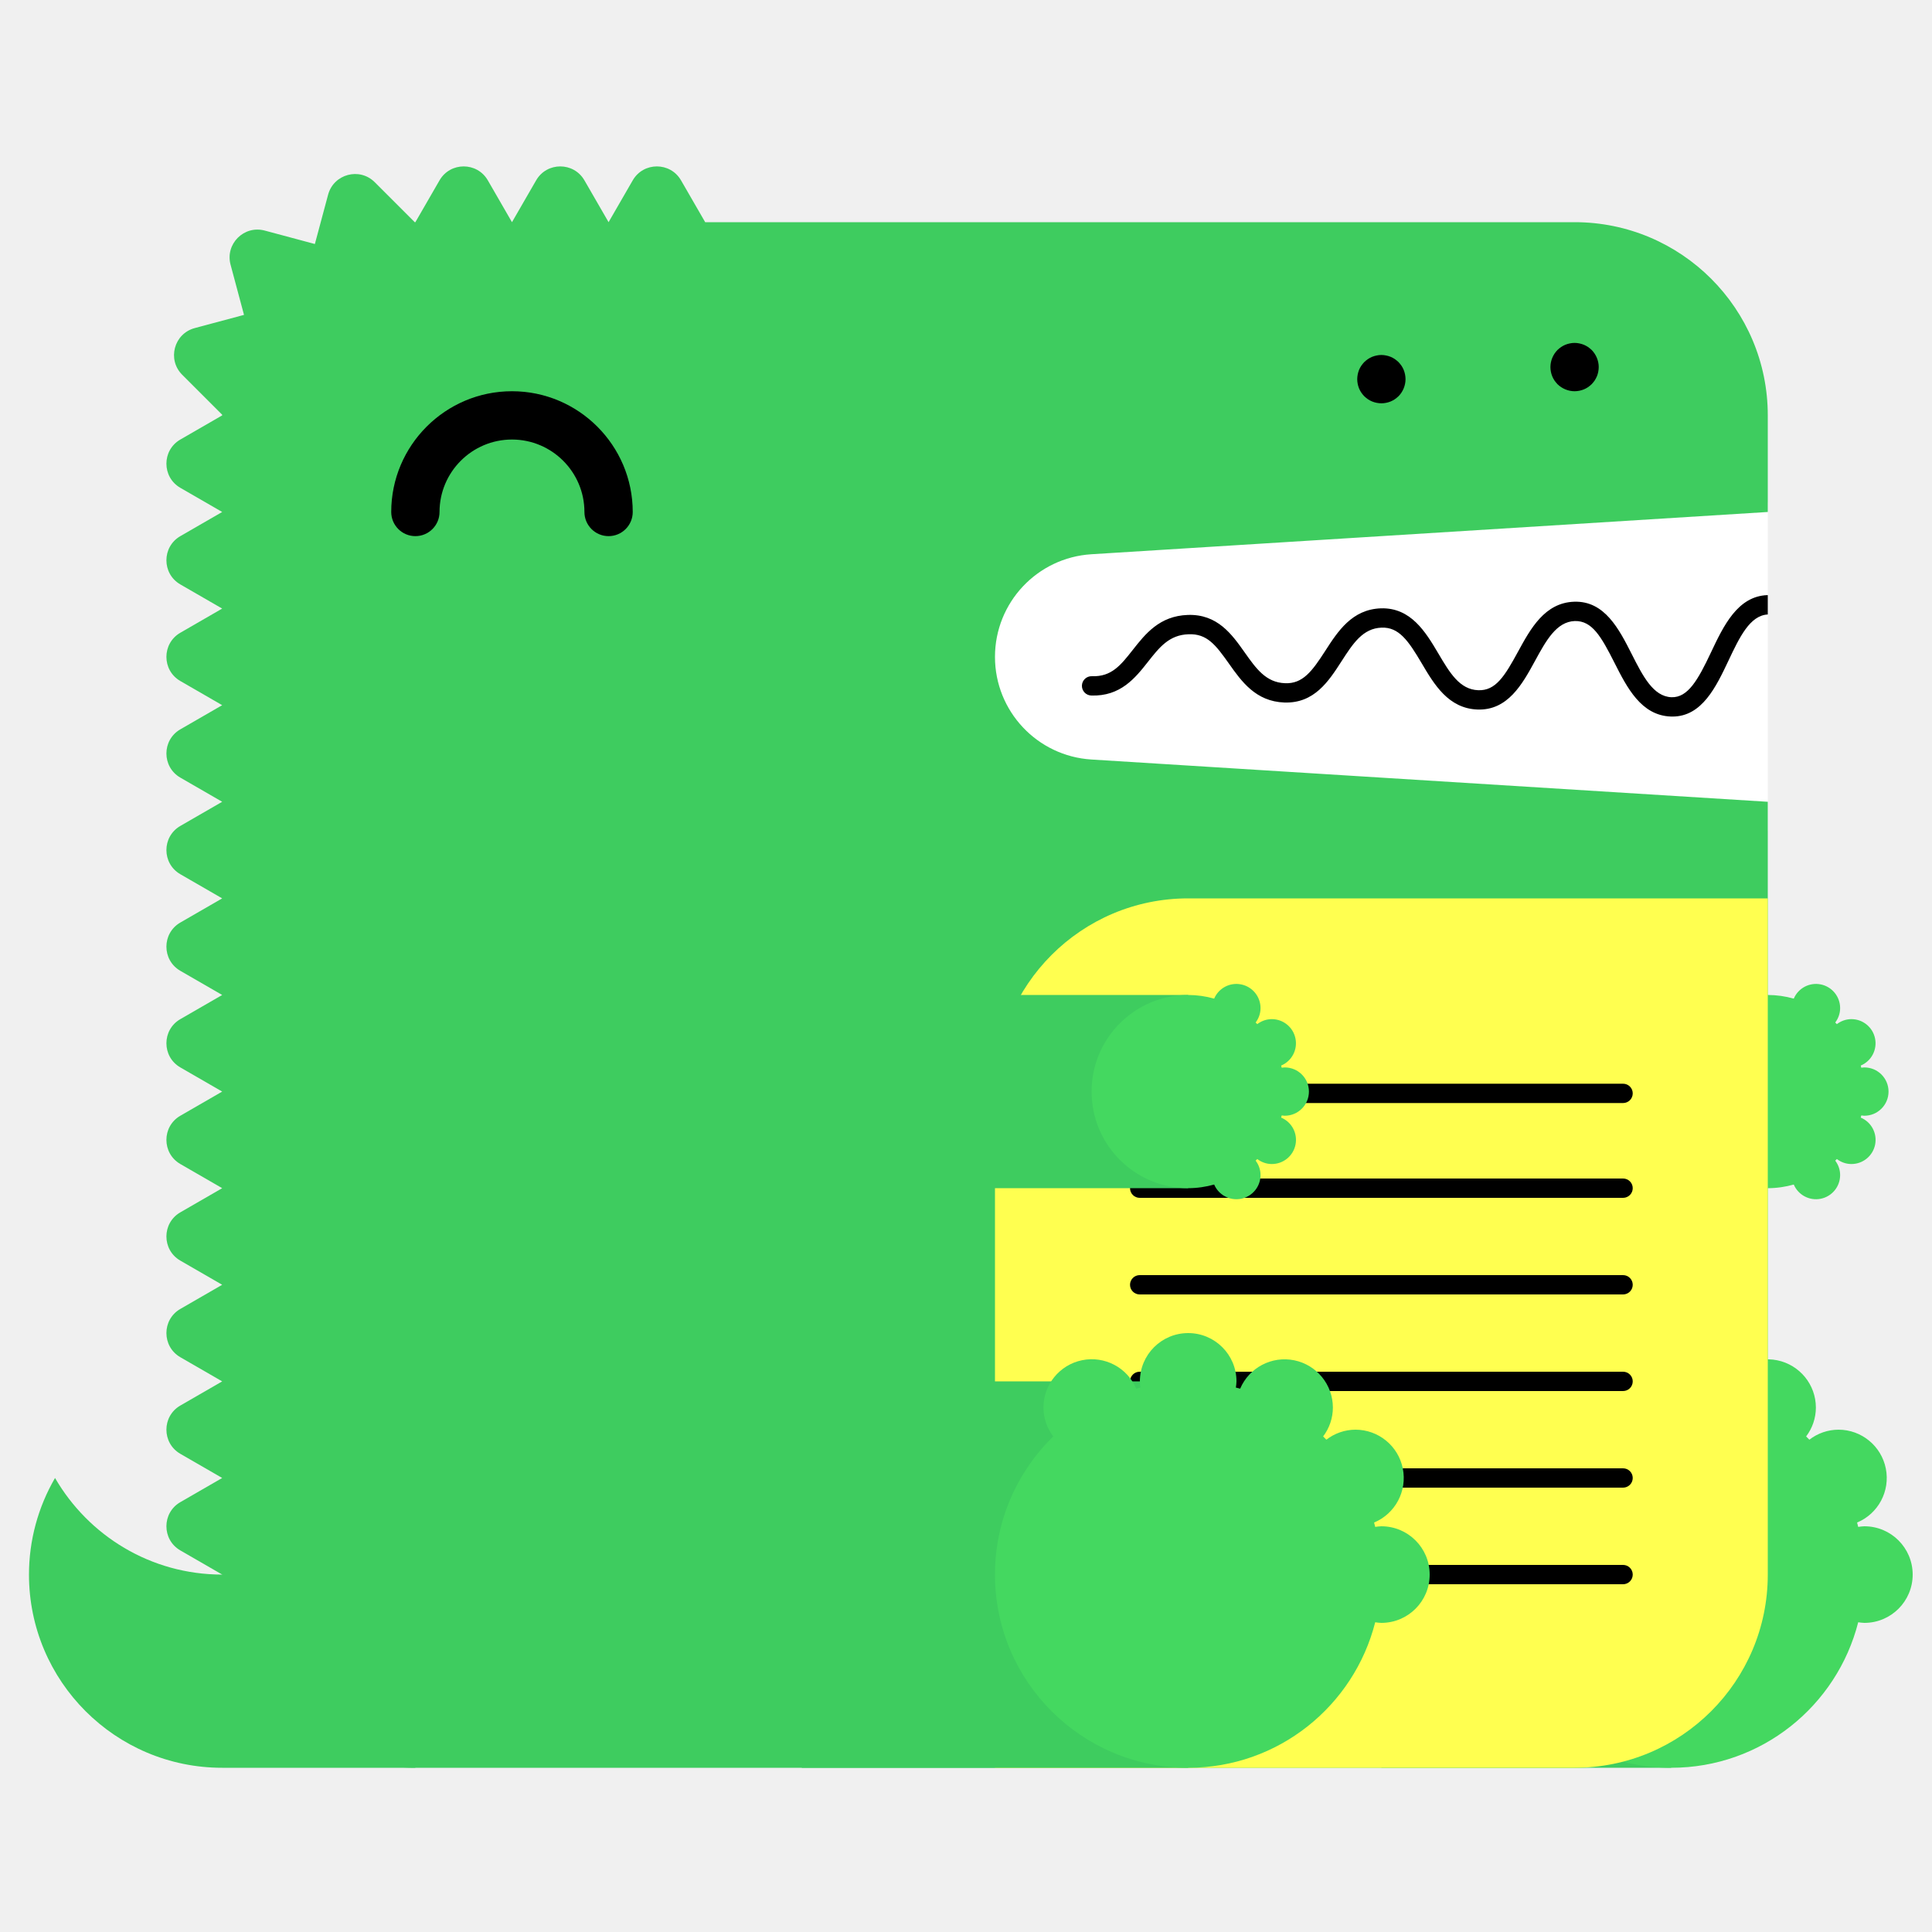
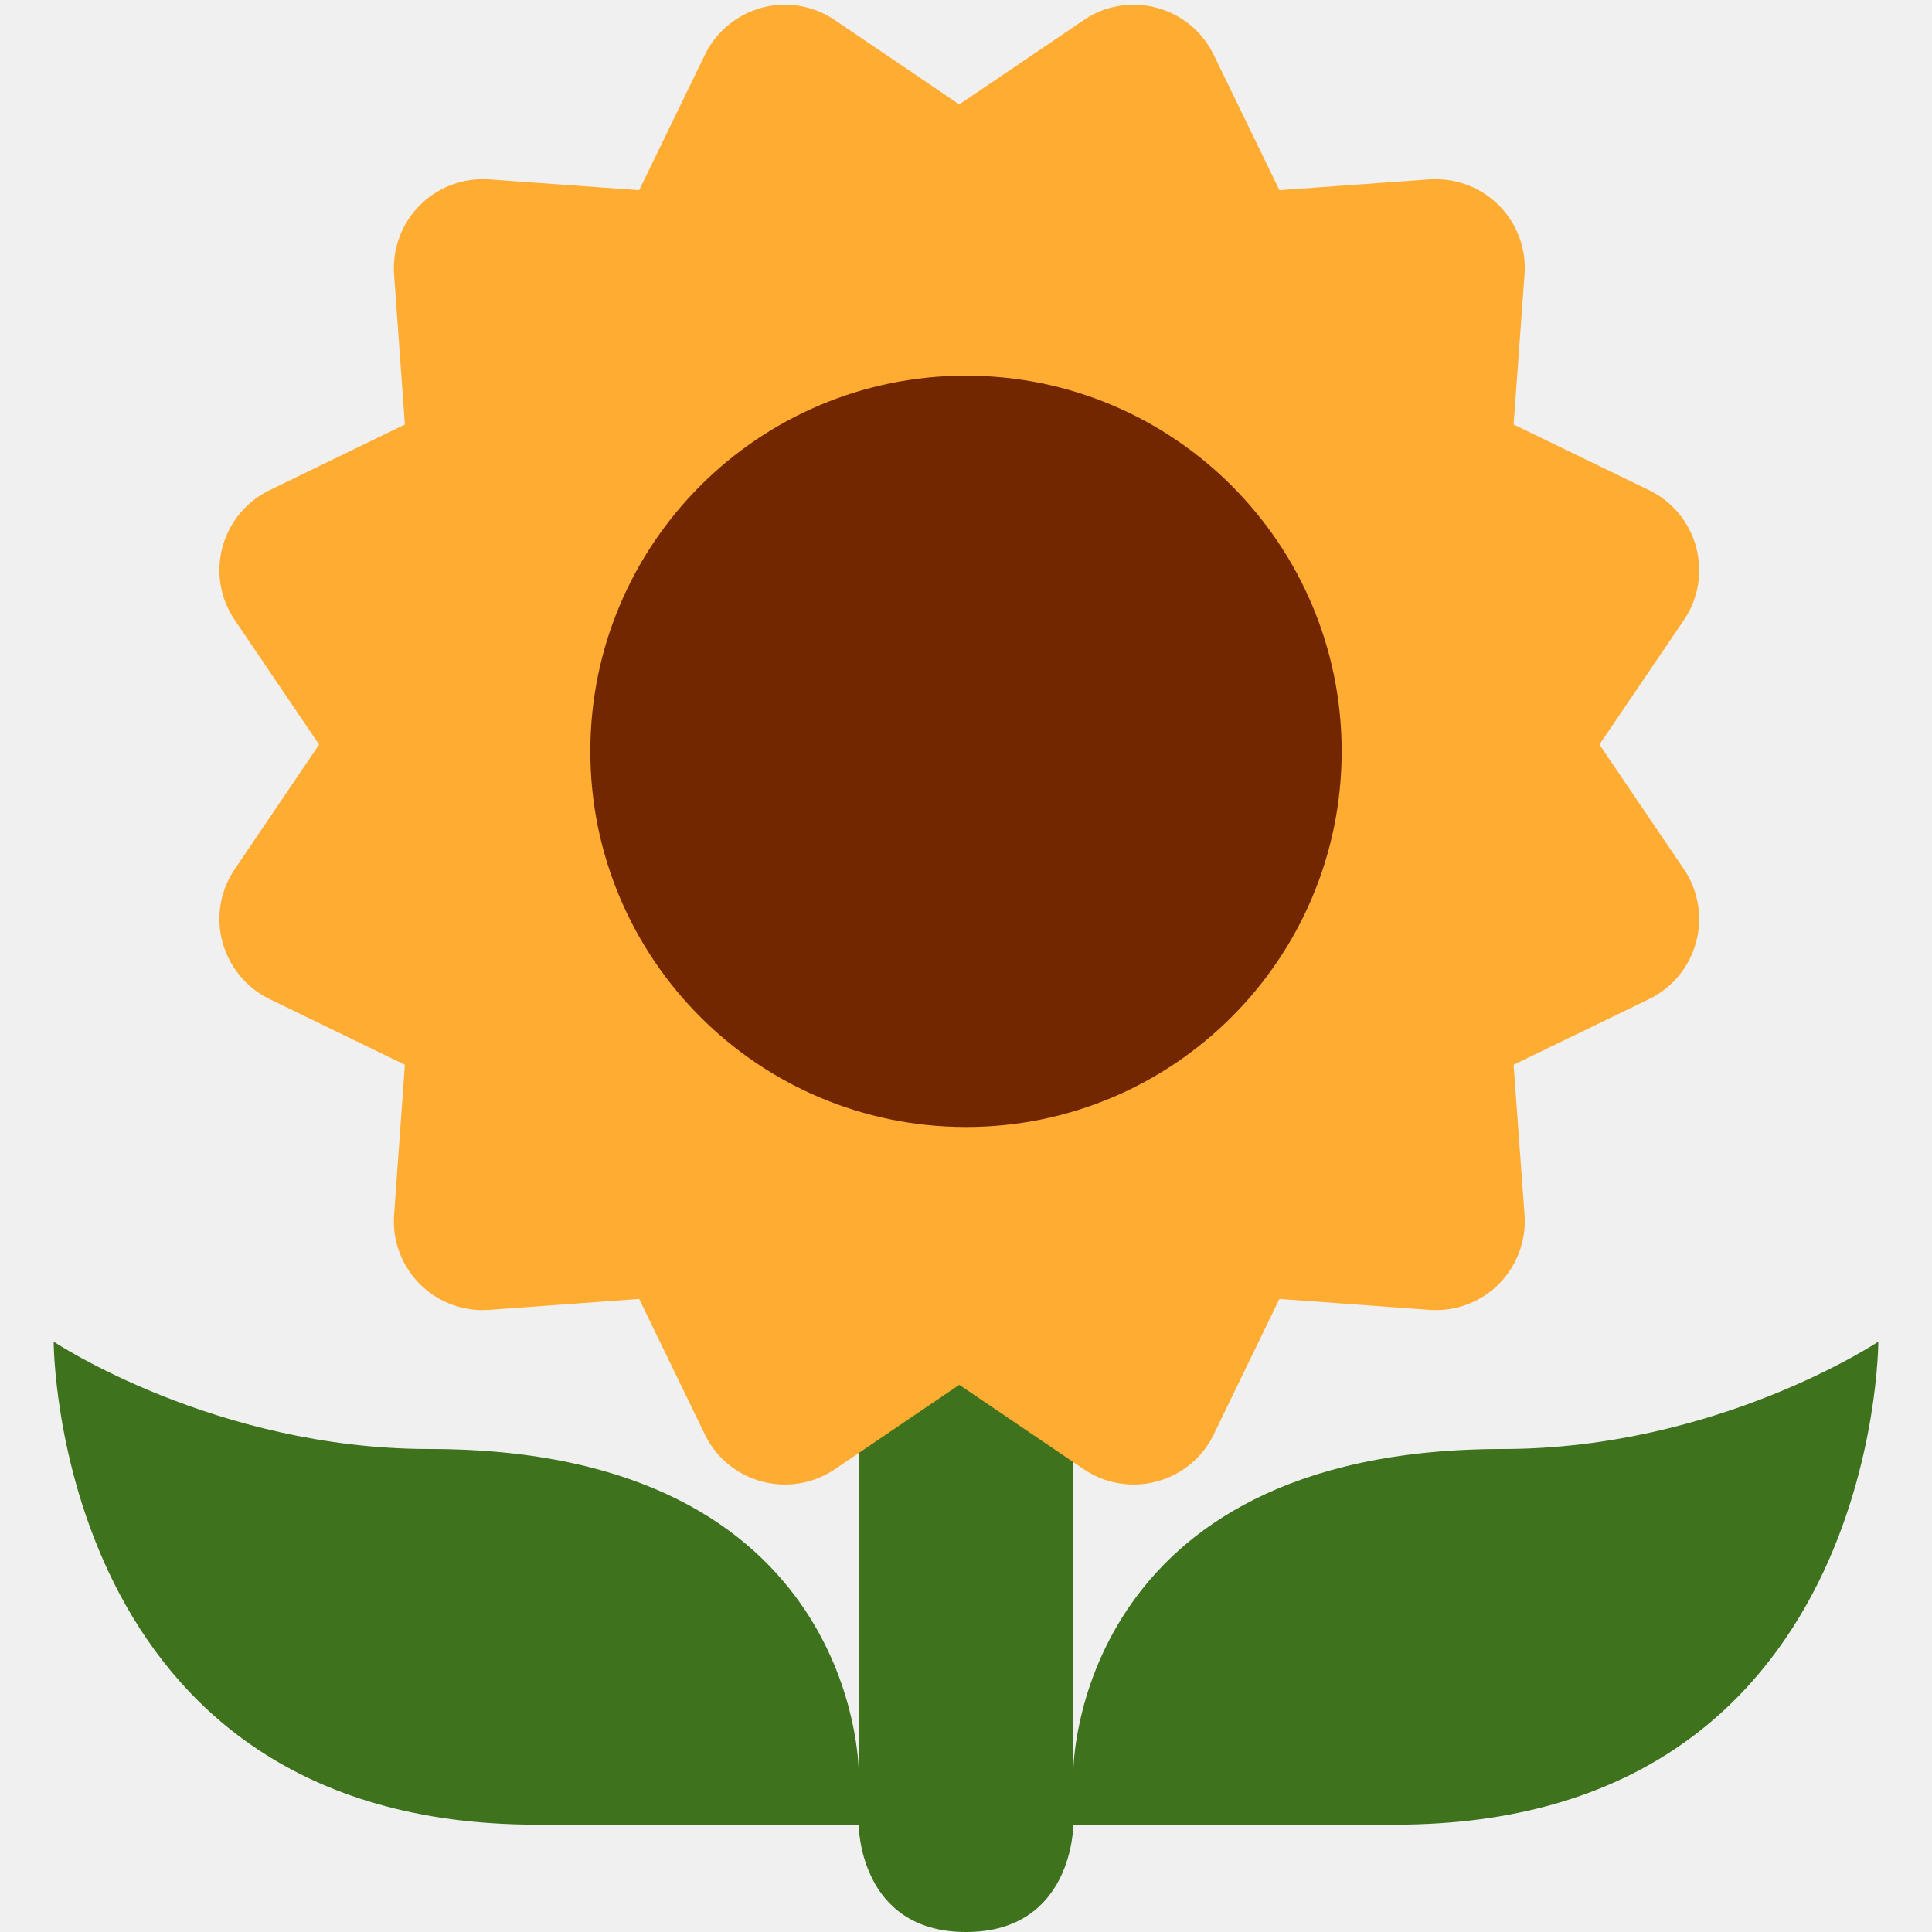
- <svg xmlns="http://www.w3.org/2000/svg" width="200" height="200" viewBox="0 0 200 200">
-   <g fill="none" fill-rule="evenodd">
-     <path fill="#FFF" d="M99 52h84v34H99z" />
-     <path d="M23 163c-7.398 0-13.843-4.027-17.303-10A19.886 19.886 0 0 0 3 163c0 11.046 8.954 20 20 20h20v-20H23z" fill="#3ECC5F" />
-     <path d="M112.98 57.376L183 53V43c0-11.046-8.954-20-20-20H73l-2.5-4.33c-1.112-1.925-3.889-1.925-5 0L63 23l-2.5-4.33c-1.111-1.925-3.889-1.925-5 0L53 23l-2.5-4.33c-1.111-1.925-3.889-1.925-5 0L43 23c-.022 0-.042.003-.065.003l-4.142-4.141c-1.57-1.571-4.252-.853-4.828 1.294l-1.369 5.104-5.192-1.392c-2.148-.575-4.111 1.389-3.535 3.536l1.39 5.193-5.102 1.367c-2.148.576-2.867 3.259-1.296 4.83l4.142 4.142c0 .021-.003.042-.003.064l-4.33 2.5c-1.925 1.111-1.925 3.889 0 5L23 53l-4.33 2.5c-1.925 1.111-1.925 3.889 0 5L23 63l-4.33 2.5c-1.925 1.111-1.925 3.889 0 5L23 73l-4.33 2.5c-1.925 1.111-1.925 3.889 0 5L23 83l-4.33 2.5c-1.925 1.111-1.925 3.889 0 5L23 93l-4.33 2.5c-1.925 1.111-1.925 3.889 0 5L23 103l-4.33 2.5c-1.925 1.111-1.925 3.889 0 5L23 113l-4.33 2.5c-1.925 1.111-1.925 3.889 0 5L23 123l-4.33 2.5c-1.925 1.111-1.925 3.889 0 5L23 133l-4.33 2.5c-1.925 1.111-1.925 3.889 0 5L23 143l-4.33 2.5c-1.925 1.111-1.925 3.889 0 5L23 153l-4.33 2.5c-1.925 1.111-1.925 3.889 0 5L23 163c0 11.046 8.954 20 20 20h120c11.046 0 20-8.954 20-20V83l-70.02-4.376A10.645 10.645 0 0 1 103 68c0-5.621 4.37-10.273 9.98-10.624" fill="#3ECC5F" />
-     <path fill="#3ECC5F" d="M143 183h30v-40h-30z" />
-     <path d="M193 158c-.219 0-.428.037-.639.064-.038-.15-.074-.301-.116-.451A5 5 0 0 0 190.32 148a4.96 4.96 0 0 0-3.016 1.036 26.531 26.531 0 0 0-.335-.336 4.955 4.955 0 0 0 1.011-2.987 5 5 0 0 0-9.599-1.959c-.148-.042-.297-.077-.445-.115.027-.211.064-.42.064-.639a5 5 0 0 0-5-5 5 5 0 0 0-5 5c0 .219.037.428.064.639-.148.038-.297.073-.445.115a4.998 4.998 0 0 0-9.599 1.959c0 1.125.384 2.151 1.011 2.987-3.717 3.632-6.031 8.693-6.031 14.3 0 11.046 8.954 20 20 20 9.339 0 17.16-6.41 19.361-15.064.211.027.42.064.639.064a5 5 0 0 0 5-5 5 5 0 0 0-5-5" fill="#44D860" />
-     <path fill="#3ECC5F" d="M153 123h30v-20h-30z" />
-     <path d="M193 115.5a2.5 2.5 0 1 0 0-5c-.109 0-.214.019-.319.032-.02-.075-.037-.15-.058-.225a2.501 2.501 0 0 0-.963-4.807c-.569 0-1.088.197-1.508.518a6.653 6.653 0 0 0-.168-.168c.314-.417.506-.931.506-1.494a2.5 2.5 0 0 0-4.8-.979A9.987 9.987 0 0 0 183 103c-5.522 0-10 4.478-10 10s4.478 10 10 10c.934 0 1.833-.138 2.69-.377a2.5 2.5 0 0 0 4.8-.979c0-.563-.192-1.077-.506-1.494.057-.055.113-.111.168-.168.42.321.939.518 1.508.518a2.5 2.5 0 0 0 .963-4.807c.021-.074.038-.15.058-.225.105.013.21.032.319.032" fill="#44D860" />
-     <path d="M63 55.5a2.5 2.5 0 0 1-2.5-2.5c0-4.136-3.364-7.5-7.5-7.5s-7.5 3.364-7.5 7.5a2.5 2.5 0 1 1-5 0c0-6.893 5.607-12.5 12.5-12.5S65.5 46.107 65.5 53a2.5 2.5 0 0 1-2.5 2.5" fill="#000" />
-     <path d="M103 183h60c11.046 0 20-8.954 20-20V93h-60c-11.046 0-20 8.954-20 20v70z" fill="#FFFF50" />
-     <path d="M168.02 124h-50.04a1 1 0 1 1 0-2h50.04a1 1 0 1 1 0 2m0 20h-50.04a1 1 0 1 1 0-2h50.04a1 1 0 1 1 0 2m0 20h-50.04a1 1 0 1 1 0-2h50.04a1 1 0 1 1 0 2m0-49.814h-50.04a1 1 0 1 1 0-2h50.04a1 1 0 1 1 0 2m0 19.814h-50.04a1 1 0 1 1 0-2h50.04a1 1 0 1 1 0 2m0 20h-50.04a1 1 0 1 1 0-2h50.04a1 1 0 1 1 0 2M183 61.611c-.012 0-.022-.006-.034-.005-3.09.105-4.552 3.196-5.842 5.923-1.346 2.85-2.387 4.703-4.093 4.647-1.889-.068-2.969-2.202-4.113-4.46-1.314-2.594-2.814-5.536-5.963-5.426-3.046.104-4.513 2.794-5.807 5.167-1.377 2.528-2.314 4.065-4.121 3.994-1.927-.07-2.951-1.805-4.136-3.813-1.321-2.236-2.848-4.75-5.936-4.664-2.994.103-4.465 2.385-5.763 4.4-1.373 2.13-2.335 3.428-4.165 3.351-1.973-.07-2.992-1.51-4.171-3.177-1.324-1.873-2.816-3.993-5.895-3.89-2.928.1-4.399 1.97-5.696 3.618-1.232 1.564-2.194 2.802-4.229 2.724a1 1 0 0 0-.072 2c3.017.101 4.545-1.8 5.872-3.487 1.177-1.496 2.193-2.787 4.193-2.855 1.926-.082 2.829 1.115 4.195 3.045 1.297 1.834 2.769 3.914 5.731 4.021 3.103.104 4.596-2.215 5.918-4.267 1.182-1.834 2.202-3.417 4.15-3.484 1.793-.067 2.769 1.35 4.145 3.681 1.297 2.197 2.766 4.686 5.787 4.796 3.125.108 4.634-2.62 5.949-5.035 1.139-2.088 2.214-4.06 4.119-4.126 1.793-.042 2.728 1.595 4.111 4.33 1.292 2.553 2.757 5.445 5.825 5.556l.169.003c3.064 0 4.518-3.075 5.805-5.794 1.139-2.41 2.217-4.68 4.067-4.773v-2z" fill="#000" />
-     <path fill="#3ECC5F" d="M83 183h40v-40H83z" />
-     <path d="M143 158c-.219 0-.428.037-.639.064-.038-.15-.074-.301-.116-.451A5 5 0 0 0 140.32 148a4.96 4.96 0 0 0-3.016 1.036 26.531 26.531 0 0 0-.335-.336 4.955 4.955 0 0 0 1.011-2.987 5 5 0 0 0-9.599-1.959c-.148-.042-.297-.077-.445-.115.027-.211.064-.42.064-.639a5 5 0 0 0-5-5 5 5 0 0 0-5 5c0 .219.037.428.064.639-.148.038-.297.073-.445.115a4.998 4.998 0 0 0-9.599 1.959c0 1.125.384 2.151 1.011 2.987-3.717 3.632-6.031 8.693-6.031 14.3 0 11.046 8.954 20 20 20 9.339 0 17.16-6.41 19.361-15.064.211.027.42.064.639.064a5 5 0 0 0 5-5 5 5 0 0 0-5-5" fill="#44D860" />
-     <path fill="#3ECC5F" d="M83 123h40v-20H83z" />
-     <path d="M133 115.5a2.5 2.5 0 1 0 0-5c-.109 0-.214.019-.319.032-.02-.075-.037-.15-.058-.225a2.501 2.501 0 0 0-.963-4.807c-.569 0-1.088.197-1.508.518a6.653 6.653 0 0 0-.168-.168c.314-.417.506-.931.506-1.494a2.5 2.5 0 0 0-4.8-.979A9.987 9.987 0 0 0 123 103c-5.522 0-10 4.478-10 10s4.478 10 10 10c.934 0 1.833-.138 2.69-.377a2.5 2.5 0 0 0 4.8-.979c0-.563-.192-1.077-.506-1.494.057-.055.113-.111.168-.168.42.321.939.518 1.508.518a2.5 2.5 0 0 0 .963-4.807c.021-.074.038-.15.058-.225.105.013.21.032.319.032" fill="#44D860" />
-     <path d="M143 41.75c-.16 0-.33-.02-.49-.05a2.52 2.52 0 0 1-.47-.14c-.15-.06-.29-.14-.431-.23-.13-.09-.259-.2-.38-.31-.109-.12-.219-.24-.309-.38s-.17-.28-.231-.43a2.619 2.619 0 0 1-.189-.96c0-.16.02-.33.05-.49.03-.16.08-.31.139-.47.061-.15.141-.29.231-.43.09-.13.2-.26.309-.38.121-.11.25-.22.38-.31.141-.09.281-.17.431-.23.149-.06.31-.11.47-.14.32-.07.65-.07.98 0 .159.03.32.08.47.14.149.06.29.14.43.23.13.09.259.2.38.31.11.12.22.25.31.38.09.14.17.28.23.43.06.16.11.31.14.47.029.16.05.33.05.49 0 .66-.271 1.31-.73 1.77-.121.11-.25.22-.38.31-.14.09-.281.17-.43.23a2.565 2.565 0 0 1-.96.19m20-1.25c-.66 0-1.3-.27-1.771-.73a3.802 3.802 0 0 1-.309-.38c-.09-.14-.17-.28-.231-.43a2.619 2.619 0 0 1-.189-.96c0-.66.27-1.3.729-1.77.121-.11.25-.22.38-.31.141-.09.281-.17.431-.23.149-.06.31-.11.47-.14.32-.07.66-.07.98 0 .159.03.32.08.47.14.149.06.29.14.43.23.13.09.259.2.38.31.459.47.73 1.11.73 1.77 0 .16-.021.33-.05.49-.03.16-.08.32-.14.47-.07.15-.14.29-.23.43-.09.13-.2.26-.31.38-.121.11-.25.22-.38.31-.14.09-.281.17-.43.23a2.565 2.565 0 0 1-.96.19" fill="#000" />
-   </g>
+ <svg xmlns="http://www.w3.org/2000/svg" viewBox="0 0 36 36">
+   <path d="m28 27c-8 0-8 6-8 6v-11h-4v11s0-6-8-6c-4 0-7-2-7-2s0 9 9 9h6s0 2 2 2 2-2 2-2h6c9 0 9-9 9-9s-3 2-7 2z" fill="#3e721d" />
+   <path d="m21.125 27.662c-.328 0-.651-.097-.927-.283l-2.323-1.575-2.322 1.575c-.277.186-.601.283-.929.283-.143 0-.287-.018-.429-.057-.462-.123-.851-.441-1.06-.874l-1.225-2.527-2.797.204c-.04.002-.079.004-.119.004-.438 0-.86-.174-1.17-.484-.34-.342-.516-.81-.481-1.288l.201-2.8-2.523-1.225c-.432-.209-.751-.598-.876-1.062s-.042-.958.228-1.356l1.573-2.323-1.573-2.322c-.27-.398-.353-.892-.228-1.357.125-.462.444-.851.876-1.06l2.523-1.225-.201-2.797c-.034-.48.142-.951.481-1.289.31-.312.732-.485 1.17-.485.04 0 .079 0 .119.003l2.797.201 1.225-2.523c.209-.432.598-.751 1.06-.876.142-.038.285-.057.429-.057.328 0 .651.098.929.285l2.322 1.573 2.323-1.573c.275-.188.599-.285.927-.285.144 0 .29.02.428.057.465.125.854.444 1.062.876l1.225 2.523 2.8-.201c.037-.003.078-.003.116-.003.438 0 .858.173 1.172.485.338.338.515.809.48 1.289l-.204 2.797 2.527 1.225c.433.209.751.598.874 1.06.124.465.043.96-.227 1.357l-1.575 2.322 1.575 2.323c.269.398.351.892.227 1.356-.123.464-.441.852-.874 1.062l-2.527 1.225.204 2.8c.034.478-.143.946-.48 1.288-.313.311-.734.484-1.172.484-.038 0-.079-.002-.116-.004l-2.8-.204-1.225 2.527c-.209.433-.598.751-1.062.874-.139.04-.284.057-.428.057z" fill="#ffac33" />
+   <circle cx="18" cy="14" fill="#732700" r="7" />
</svg>
